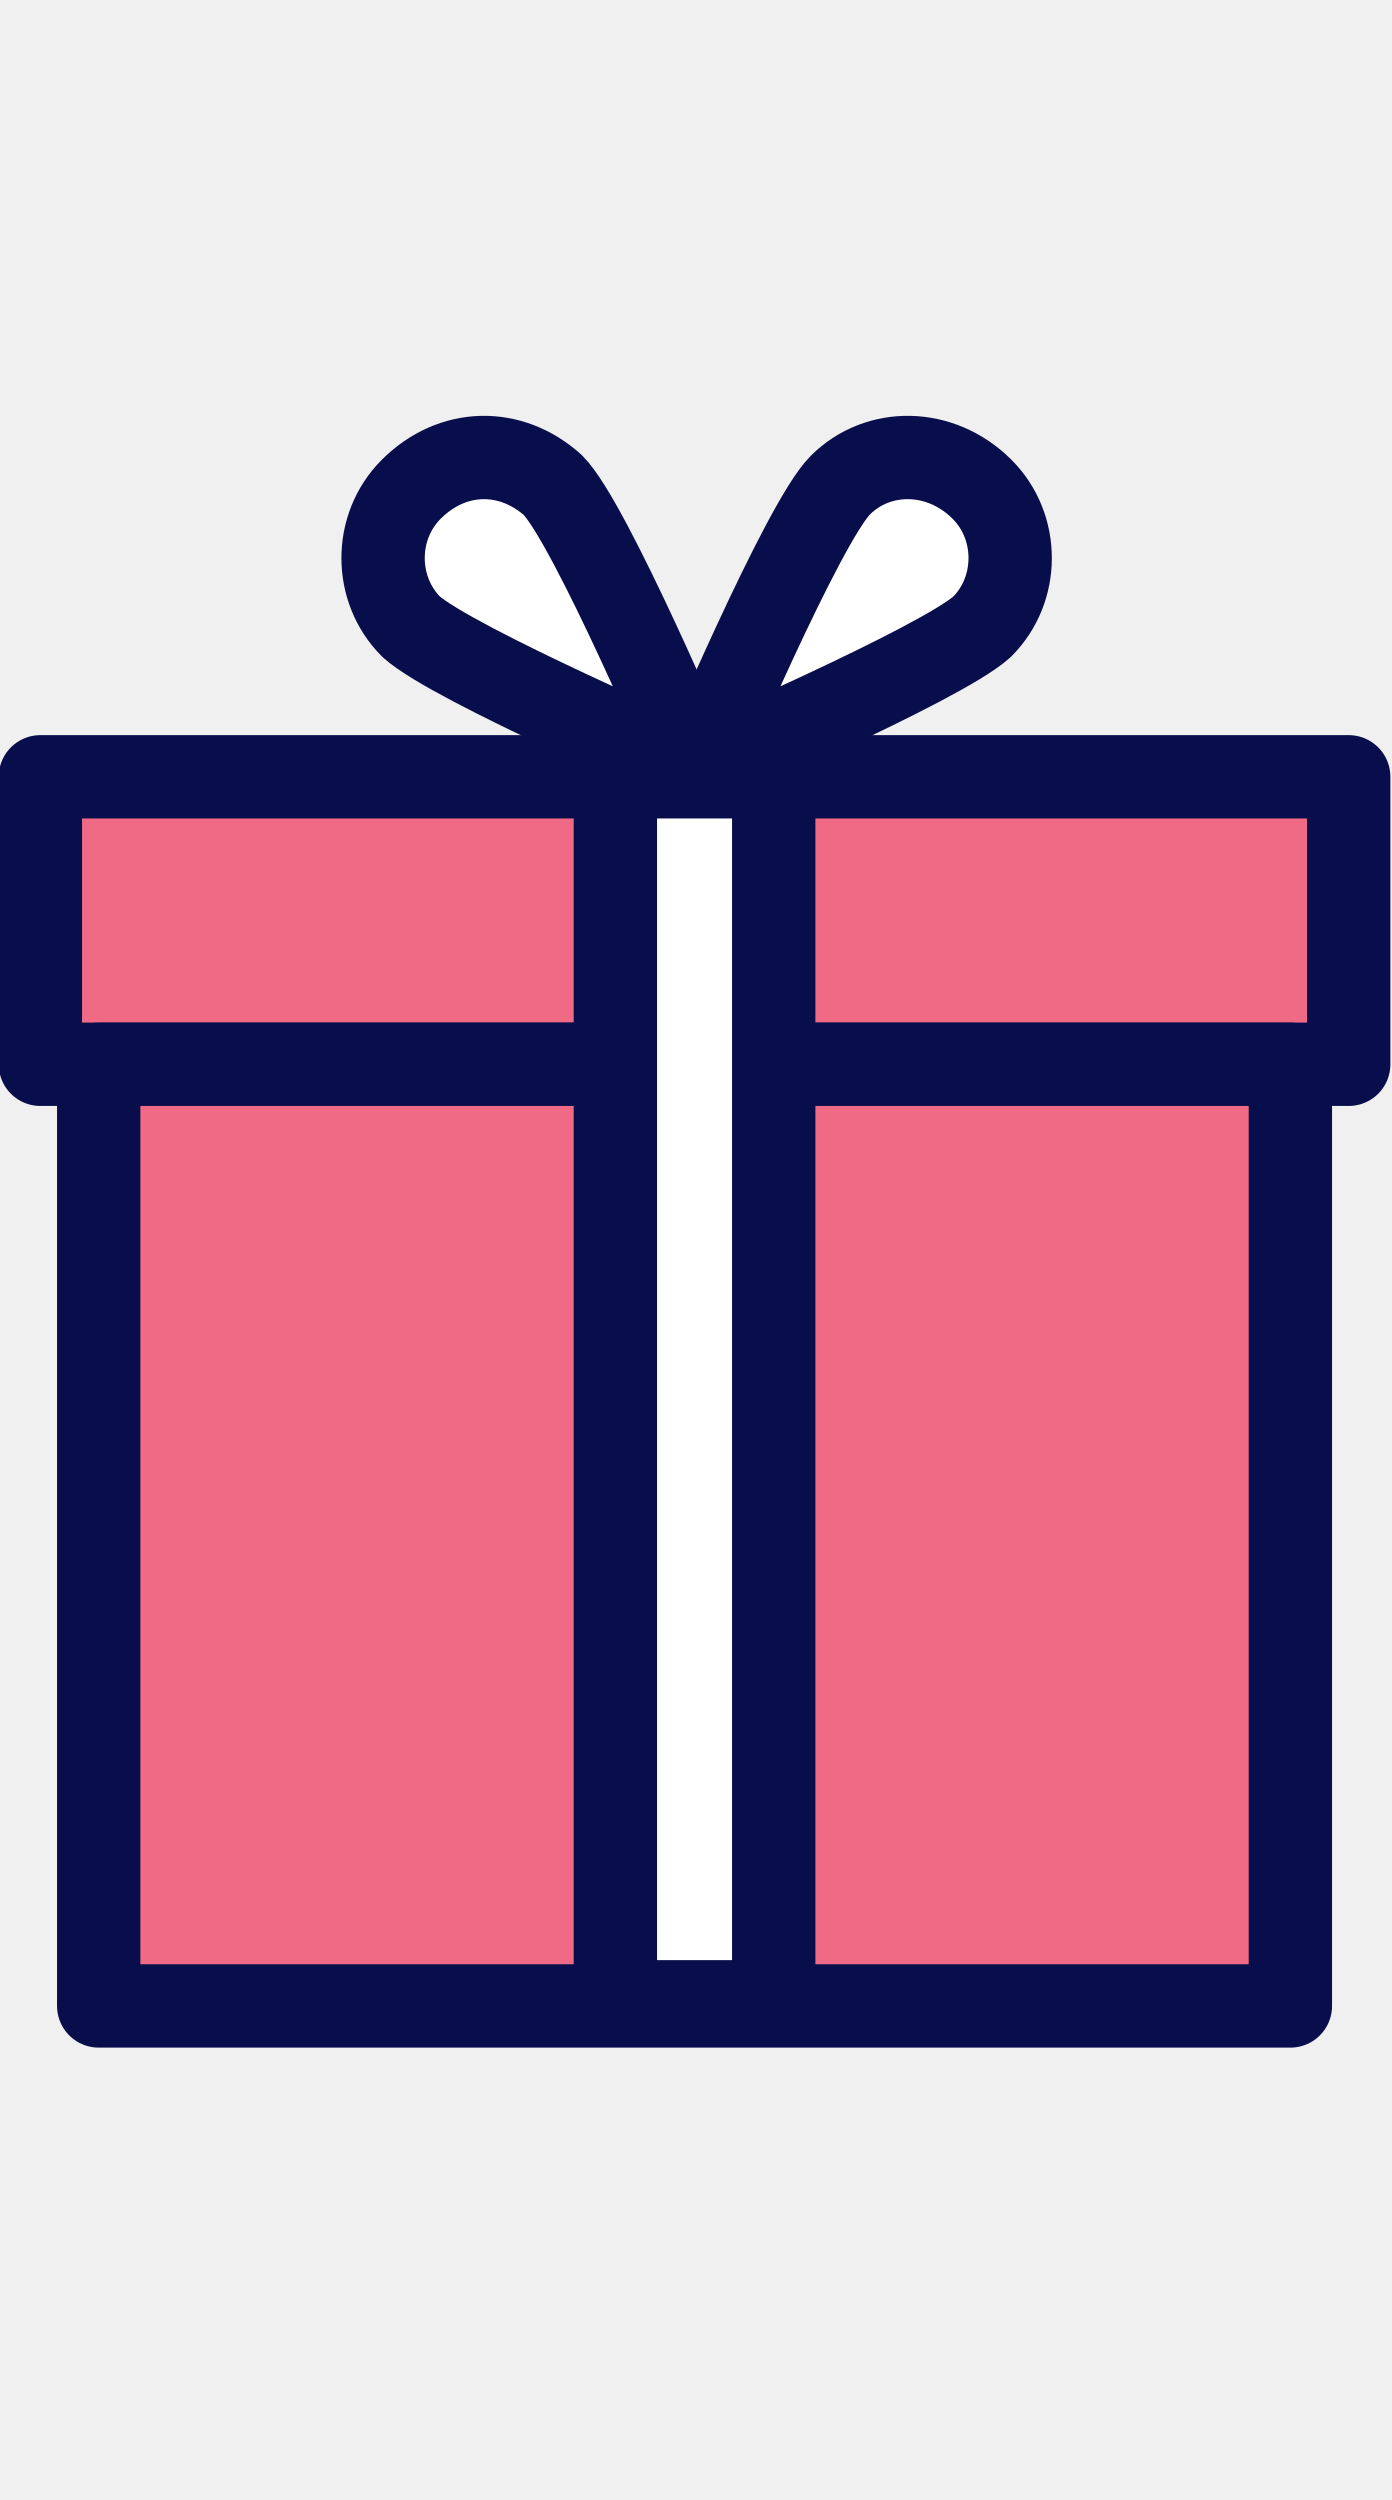
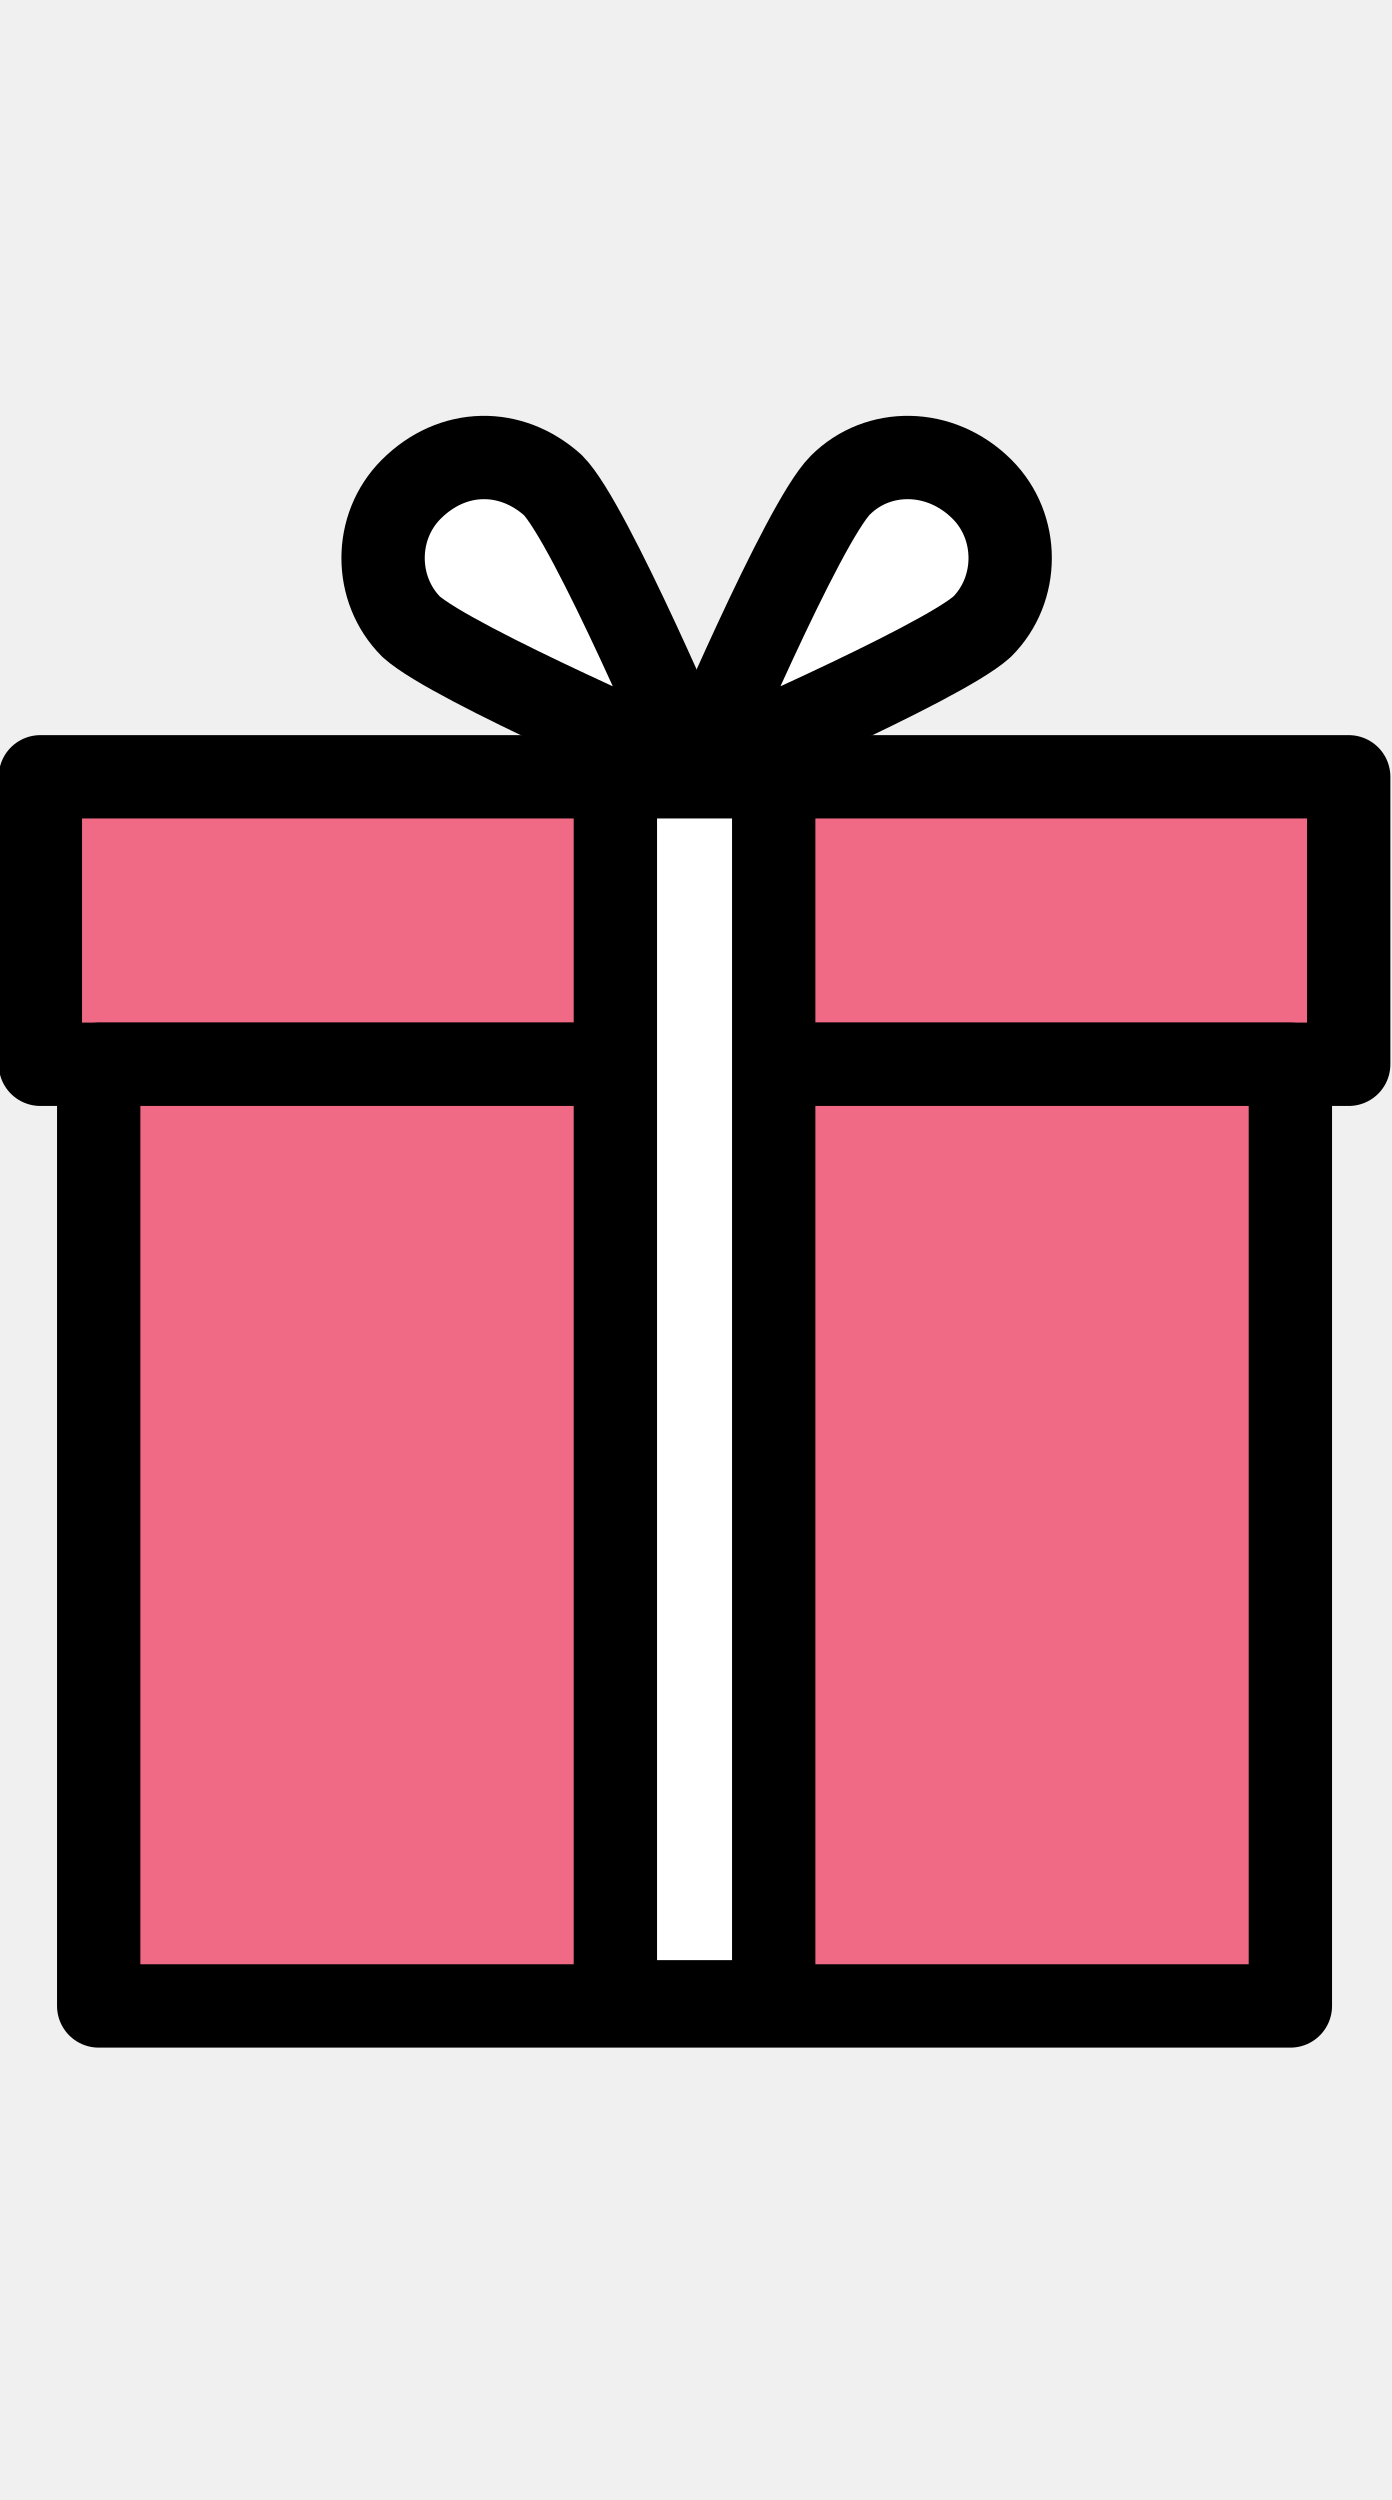
<svg xmlns="http://www.w3.org/2000/svg" version="1.1" id="Layer_1" x="0px" y="0px" viewBox="0 0 33.4 60" style="enable-background:new 0 0 33.4 60;" xml:space="preserve">
  <style type="text/css">
.st0{fill:#FFFFFF;}
- .st1{fill:none;stroke:#080D4B;stroke-width:2;stroke-linecap:round;stroke-linejoin:round;}
+ .st1{fill:none;stroke:#000;stroke-width:2;stroke-linecap:round;stroke-linejoin:round;}
.st2{fill:#F06A86;}

#mot {animation:mot both infinite 3s;}
@keyframes mot {
0% {transform:translateY(-100%);}
16% {transform:translateY(3%);}
26% {transform:translateY(-15%);}
36% {transform:translateY(0%);}
100% {transform:translateY(0%);}
}
</style>
  <g id="mot">
    <g transform="translate(-275.631 -1164.157)">
      <path id="Path_37263" class="st0" d="M288.9,1175.8c0.9,0.9,3.4,6.8,3.4,6.8s-5.8-2.5-6.8-3.4c-0.9-0.9-0.9-2.4,0-3.3    C286.5,1174.9,287.9,1174.9,288.9,1175.8L288.9,1175.8" />
      <path id="Path_37264" class="st1" d="M288.9,1175.8c0.9,0.9,3.4,6.8,3.4,6.8s-5.8-2.5-6.8-3.4c-0.9-0.9-0.9-2.4,0-3.3    C286.5,1174.9,287.9,1174.9,288.9,1175.8L288.9,1175.8L288.9,1175.8z" />
      <path id="Path_37265" class="st0" d="M295.8,1175.8c-0.9,0.9-3.4,6.8-3.4,6.8s5.8-2.5,6.8-3.4c0.9-0.9,0.9-2.4,0-3.3    C298.2,1174.9,296.7,1174.9,295.8,1175.8L295.8,1175.8" />
      <path id="Path_37266" class="st1" d="M295.8,1175.8c-0.9,0.9-3.4,6.8-3.4,6.8s5.8-2.5,6.8-3.4c0.9-0.9,0.9-2.4,0-3.3    C298.2,1174.9,296.7,1174.9,295.8,1175.8L295.8,1175.8L295.8,1175.8z" />
      <rect id="Rectangle_19796" x="276.6" y="1182.8" class="st2" width="31.4" height="6.9" />
      <rect id="Rectangle_19797" x="276.6" y="1182.8" class="st1" width="31.4" height="6.9" />
      <rect id="Rectangle_19798" x="278" y="1189.7" class="st2" width="28.6" height="22.6" />
      <rect id="Rectangle_19799" x="278" y="1189.7" class="st1" width="28.6" height="22.6" />
      <rect id="Rectangle_19800" x="290.4" y="1182.8" class="st0" width="3.8" height="29.4" />
      <rect id="Rectangle_19801" x="290.4" y="1182.8" class="st1" width="3.8" height="29.4" />
    </g>
  </g>
</svg>
